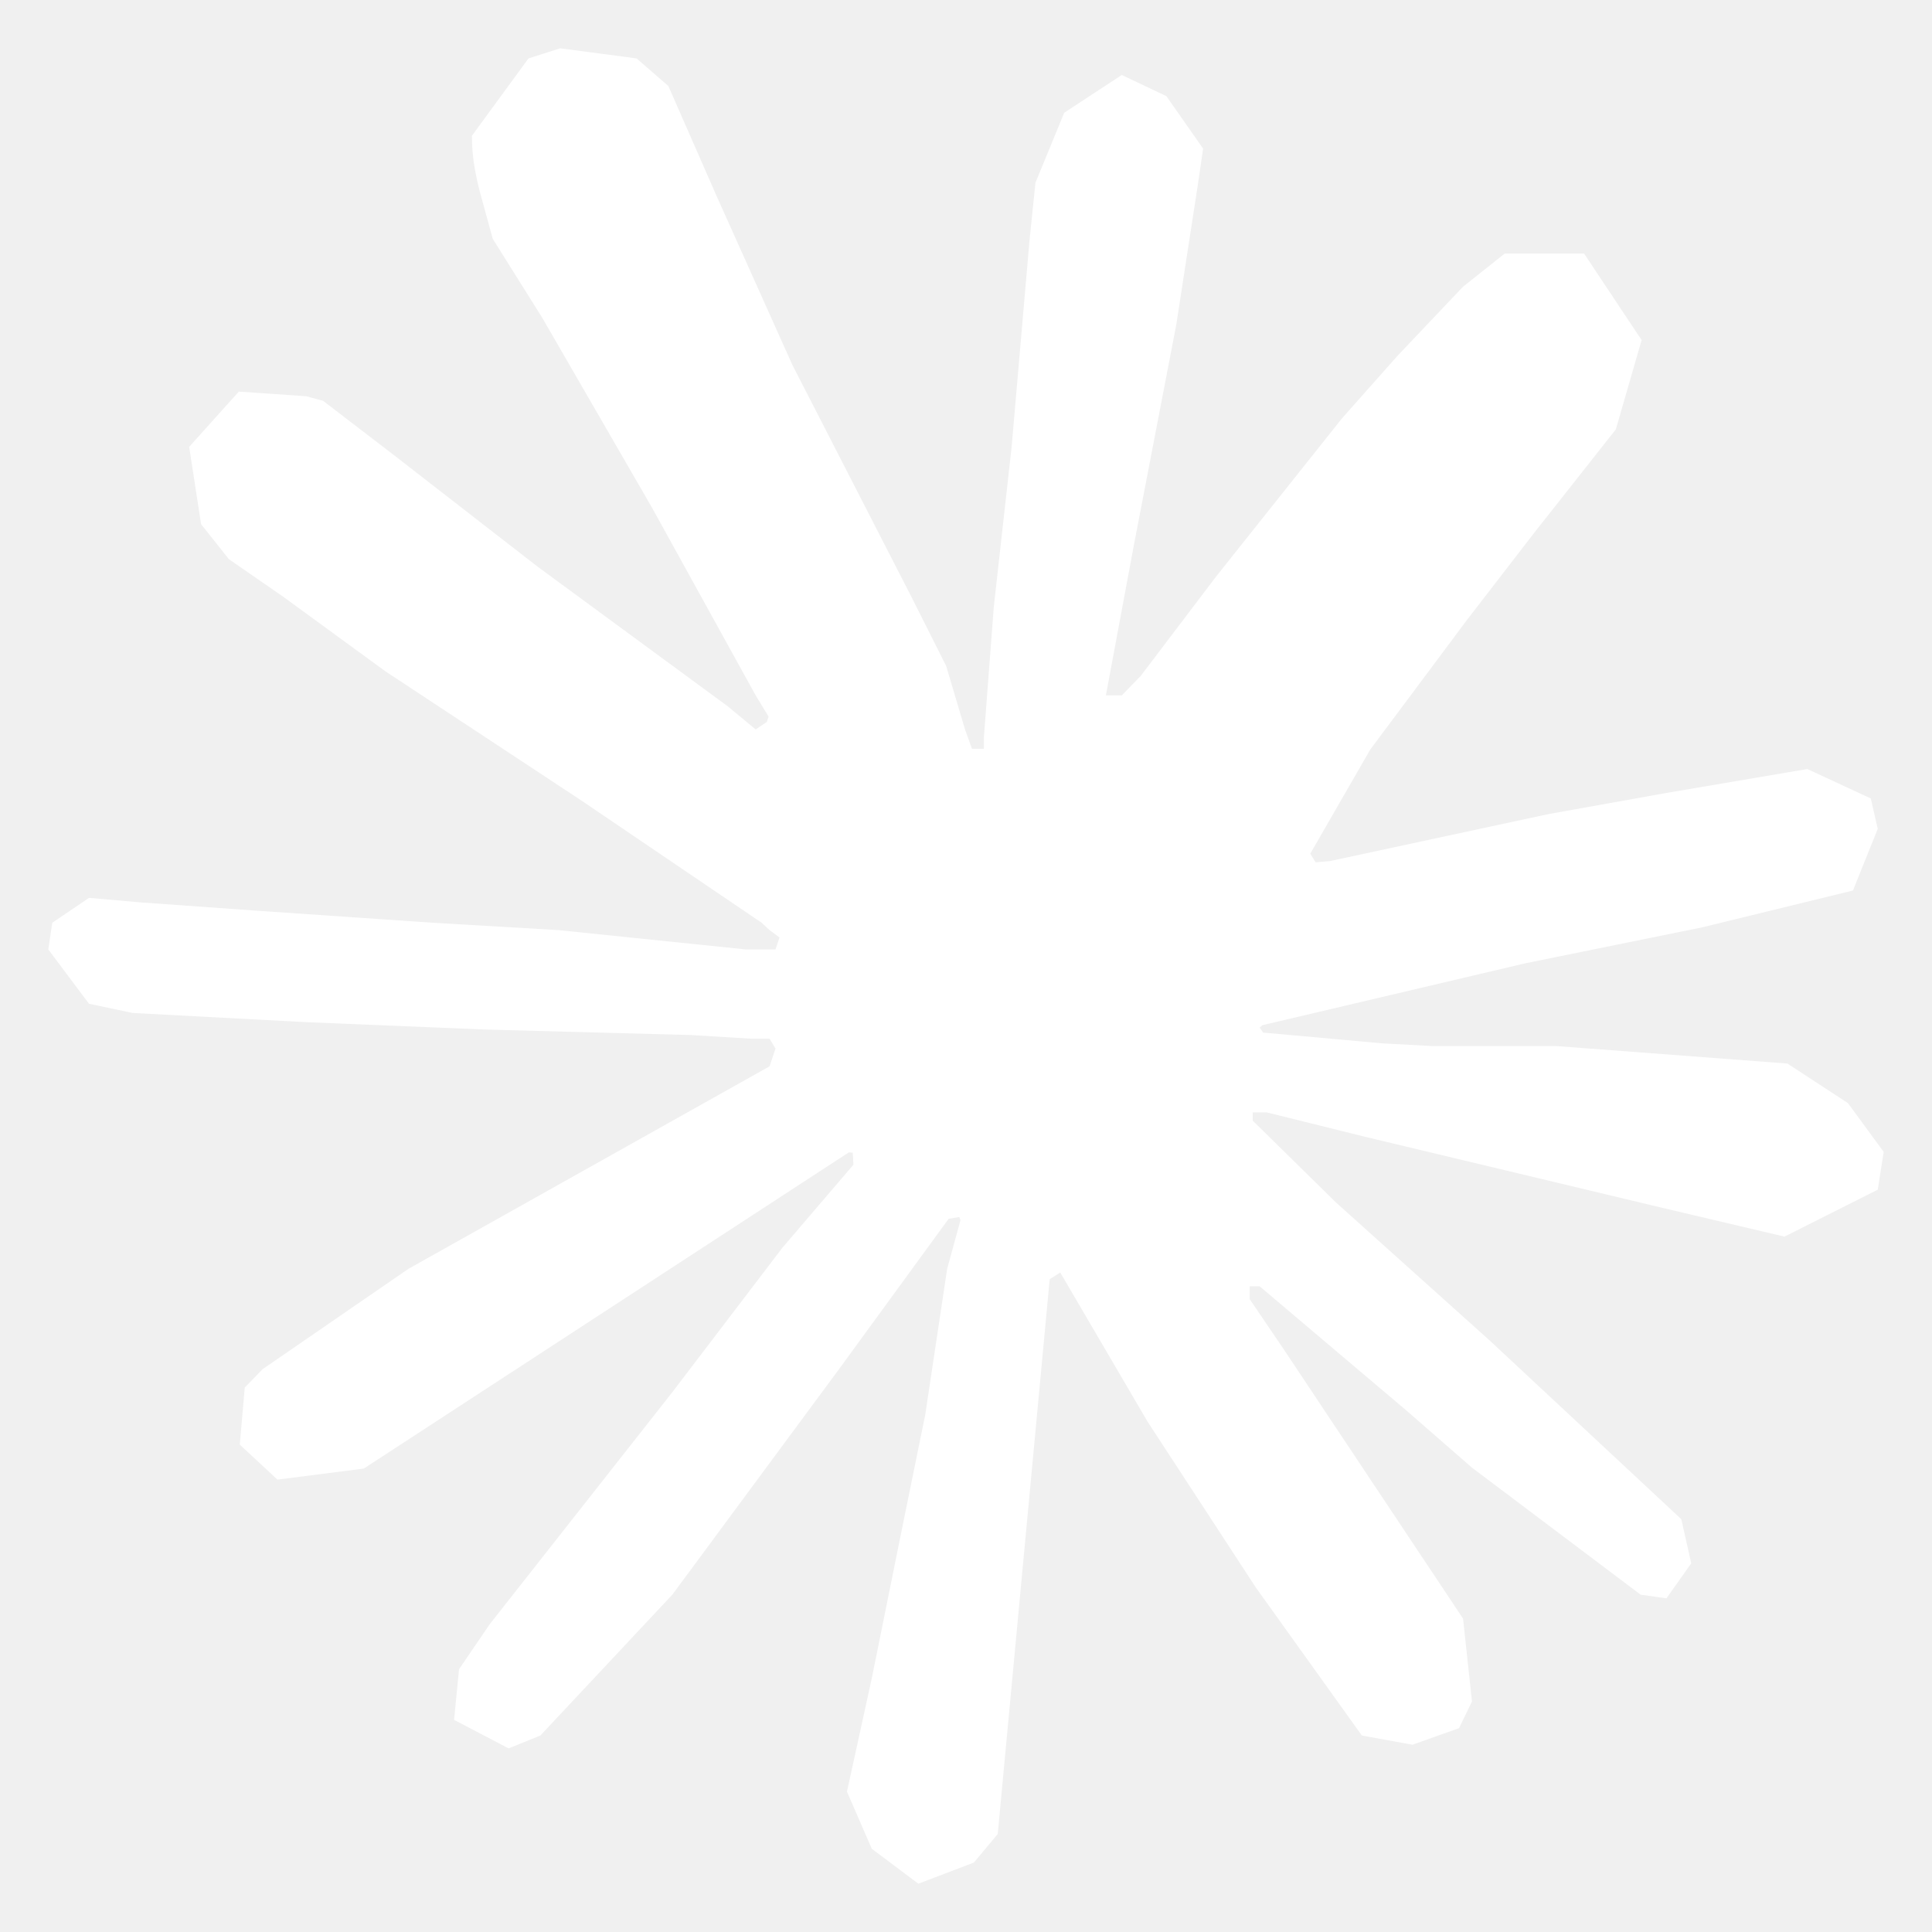
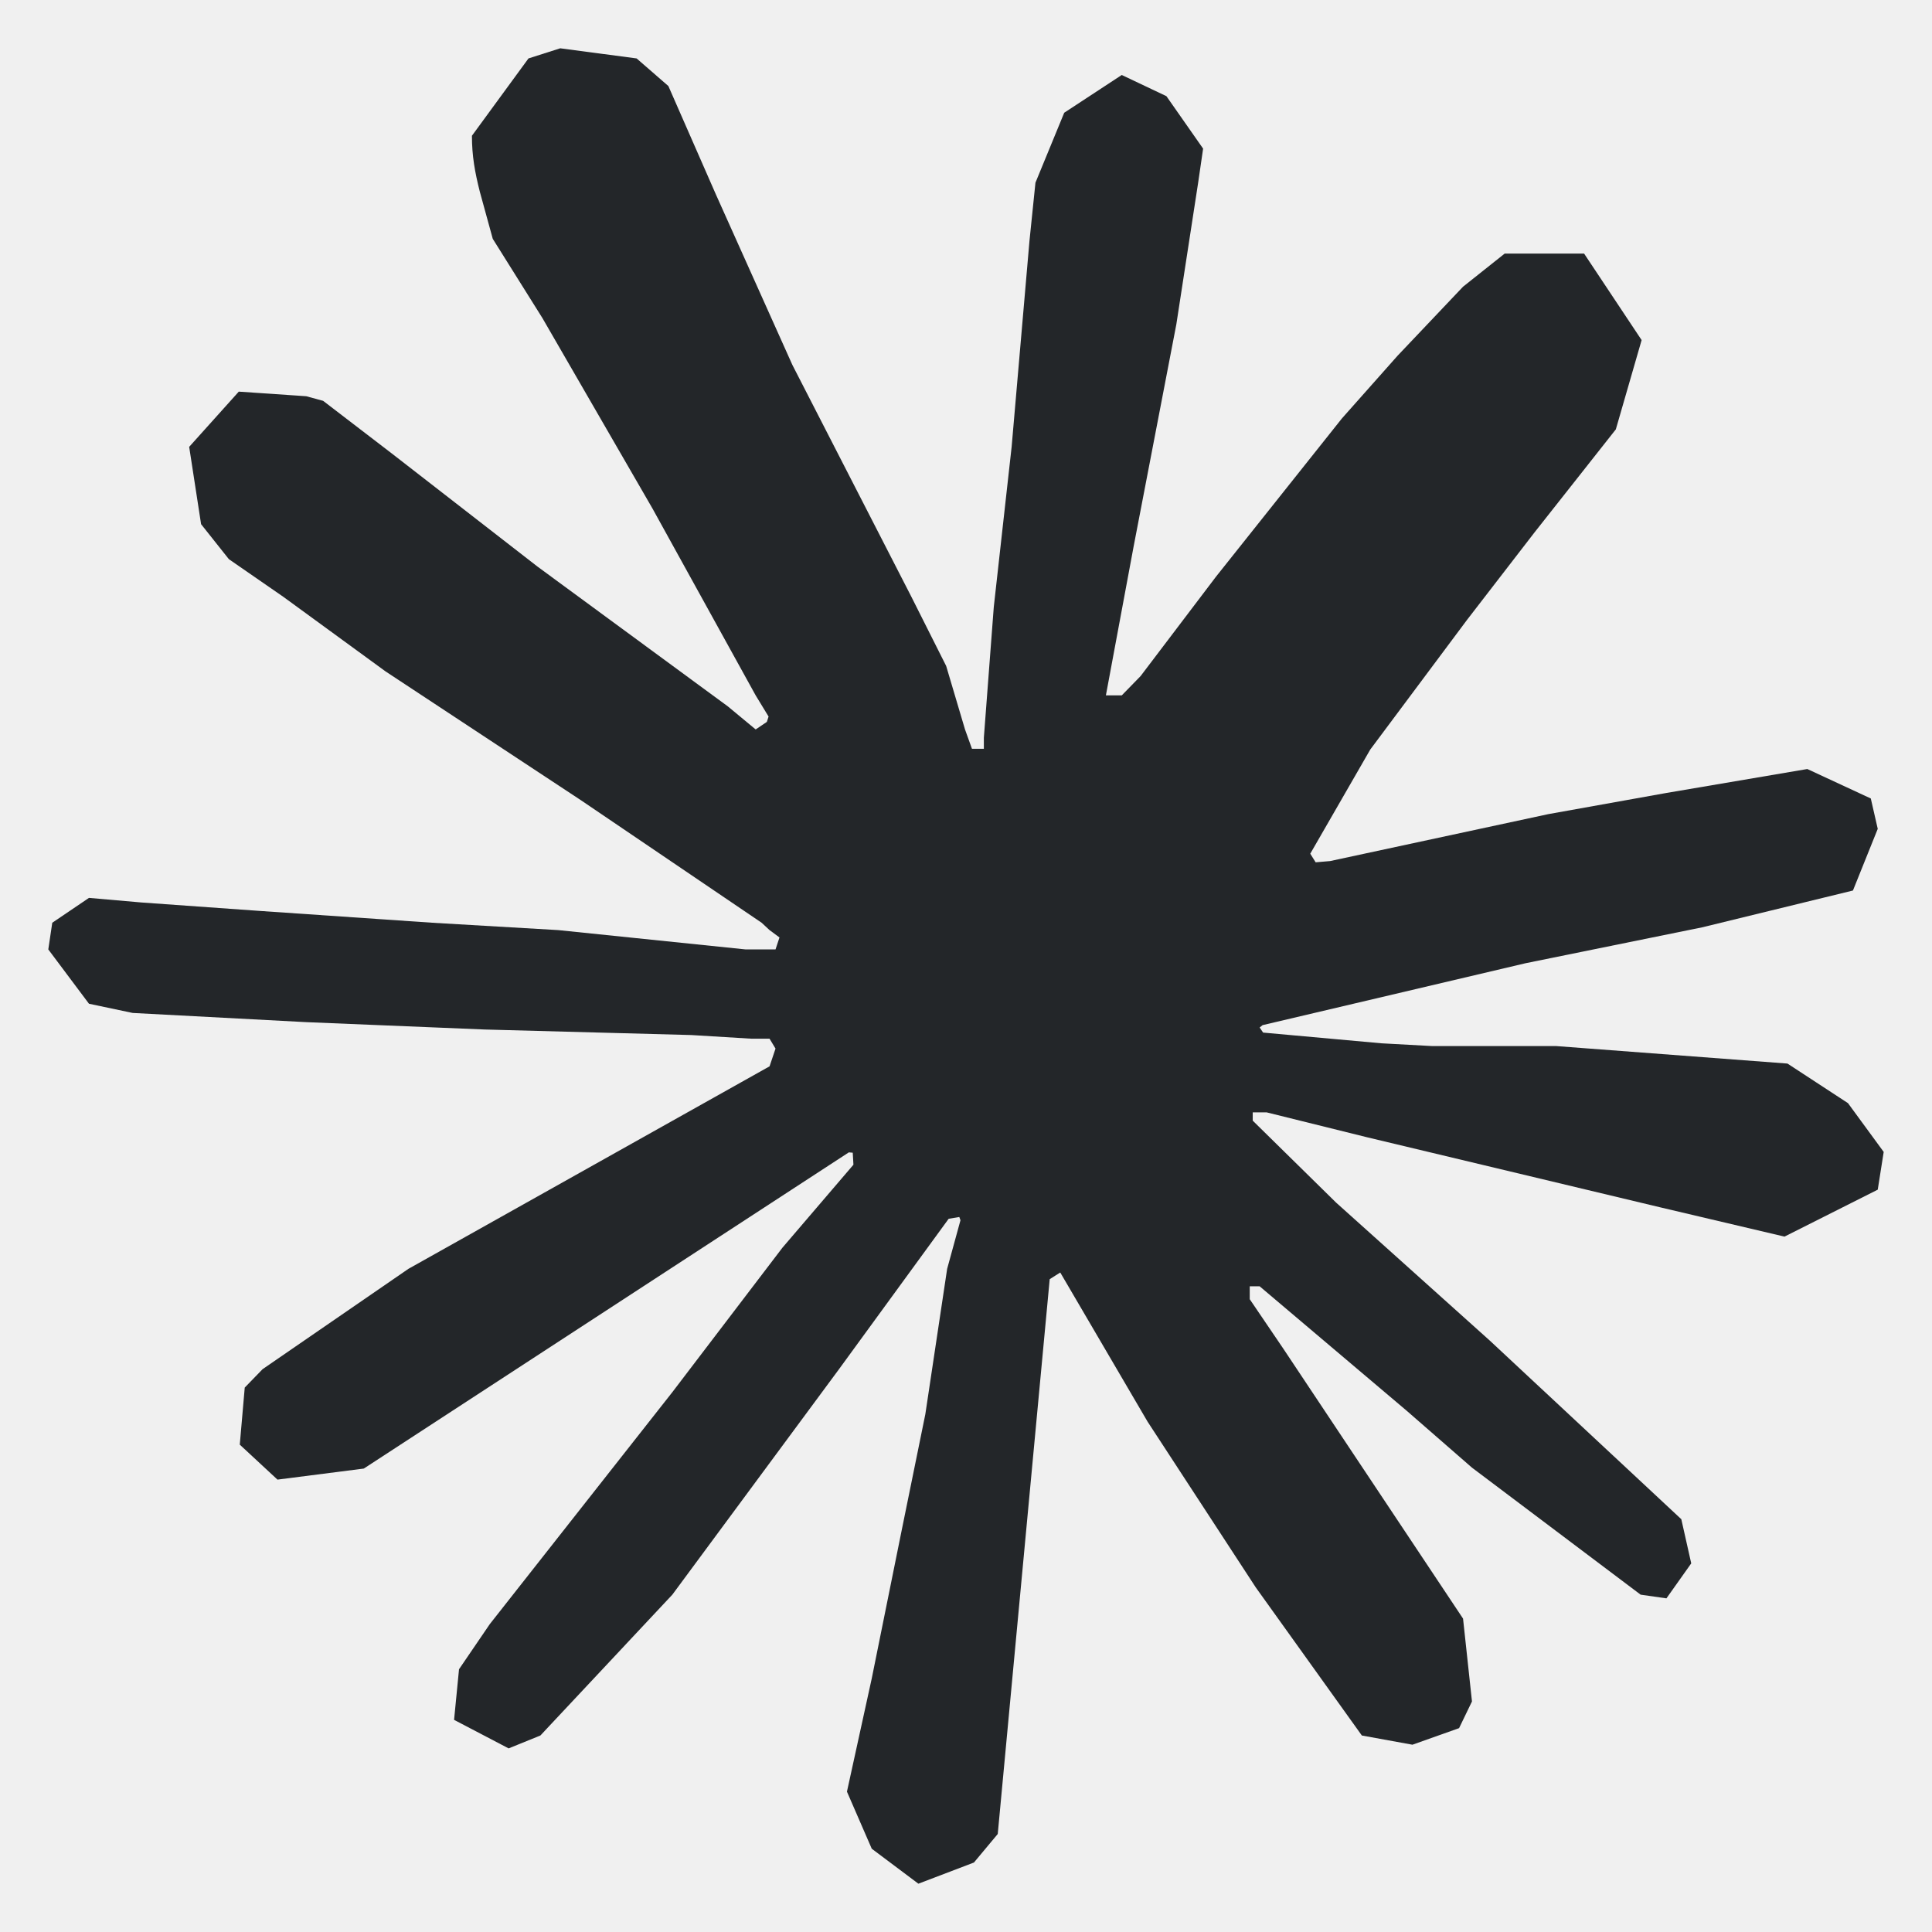
<svg xmlns="http://www.w3.org/2000/svg" viewBox="0 0 248 248">
-   <path fill="#ffffff" d="M52.428 162.873L98.784 136.879L99.549 134.602L98.784 133.334H96.492L88.724 132.862L62.235 132.153L39.311 131.207L17.025 130.026L11.421 128.844L6.2 121.873L6.709 118.447L11.421 115.257L18.171 115.847L33.071 116.911L55.485 118.447L71.659 119.392L95.728 121.873H99.549L100.058 120.337L98.784 119.392L97.766 118.447L74.588 102.732L49.499 86.191L36.382 76.62L29.378 71.776L25.812 67.286L24.284 57.361L30.651 50.272L39.311 50.862L41.476 51.453L50.264 58.188L68.984 72.721L93.436 90.68L97.001 93.634L98.437 92.665L98.657 91.98L97.001 89.263L83.757 65.277L69.621 40.819L63.253 30.658L61.598 24.632C60.956 22.103 60.579 20.011 60.579 17.425L67.838 7.5L71.913 6.2L81.719 7.5L85.795 11.044L91.907 24.986L101.714 46.845L116.996 76.62L121.453 85.482L123.873 93.634L124.764 96.115H126.292V94.698L127.566 77.92L129.858 57.361L132.15 30.894L132.915 23.451L136.608 14.471L143.994 9.626L149.725 12.344L154.437 19.079L153.8 23.451L150.998 41.646L145.522 70.121L141.957 89.263H143.994L146.414 86.781L156.093 74.021L172.266 53.698L179.398 45.663L187.803 36.802L193.152 32.548H203.34L210.726 43.655L207.415 55.116L196.972 68.349L188.312 79.574L175.896 96.21L168.191 109.585L168.882 110.689L170.738 110.53L198.755 104.504L213.91 101.787L231.994 98.715L240.144 102.496L241.036 106.395L237.852 114.311L218.495 119.037L195.826 123.645L162.07 131.592L161.696 131.893L162.137 132.547L177.36 133.925L183.855 134.279H199.774L229.447 136.524L237.215 141.605L241.8 147.867L241.036 152.711L229.065 158.737L213.019 154.956L175.45 145.977L162.587 142.787H160.805V143.85L171.502 154.366L191.242 172.089L215.82 195.011L217.094 200.682L213.91 205.172L210.599 204.699L188.949 188.394L180.544 181.069L161.696 165.118H160.422V166.772L164.752 173.152L187.803 207.771L188.949 218.405L187.294 221.832L181.308 223.959L174.813 222.777L161.187 203.754L147.305 182.486L136.098 163.345L134.745 164.2L128.075 235.42L125.019 239.082L117.887 241.8L111.902 237.31L108.718 229.984L111.902 215.452L115.722 196.547L118.779 181.541L121.58 162.873L123.291 156.636L123.14 156.219L121.773 156.449L107.699 175.752L86.304 204.699L69.366 222.777L65.291 224.431L58.287 220.768L58.923 214.27L62.871 208.48L86.304 178.705L100.44 160.155L109.551 149.507L109.462 147.967L108.959 147.924L46.698 188.512L35.618 189.93L30.779 185.44L31.416 178.115L33.708 175.752L52.428 162.873Z" />
+   <style type="text/css" id="current-color-scheme">.ColorScheme-Text { color: #232629; }</style>
+   <path class="ColorScheme-Text" fill="currentColor" d="M52.428 162.873L98.784 136.879L99.549 134.602L98.784 133.334H96.492L88.724 132.862L62.235 132.153L39.311 131.207L17.025 130.026L11.421 128.844L6.2 121.873L6.709 118.447L11.421 115.257L18.171 115.847L33.071 116.911L55.485 118.447L71.659 119.392L95.728 121.873H99.549L100.058 120.337L98.784 119.392L97.766 118.447L74.588 102.732L49.499 86.191L36.382 76.62L29.378 71.776L25.812 67.286L24.284 57.361L30.651 50.272L39.311 50.862L41.476 51.453L50.264 58.188L68.984 72.721L93.436 90.68L97.001 93.634L98.437 92.665L98.657 91.98L97.001 89.263L83.757 65.277L69.621 40.819L63.253 30.658L61.598 24.632C60.956 22.103 60.579 20.011 60.579 17.425L67.838 7.5L71.913 6.2L81.719 7.5L85.795 11.044L91.907 24.986L101.714 46.845L116.996 76.62L121.453 85.482L123.873 93.634L124.764 96.115H126.292V94.698L127.566 77.92L129.858 57.361L132.15 30.894L132.915 23.451L136.608 14.471L143.994 9.626L149.725 12.344L154.437 19.079L153.8 23.451L150.998 41.646L145.522 70.121L141.957 89.263H143.994L146.414 86.781L156.093 74.021L172.266 53.698L179.398 45.663L187.803 36.802L193.152 32.548H203.34L210.726 43.655L207.415 55.116L196.972 68.349L188.312 79.574L175.896 96.21L168.191 109.585L168.882 110.689L170.738 110.53L198.755 104.504L213.91 101.787L231.994 98.715L240.144 102.496L241.036 106.395L237.852 114.311L218.495 119.037L195.826 123.645L162.07 131.592L161.696 131.893L162.137 132.547L177.36 133.925L183.855 134.279H199.774L229.447 136.524L237.215 141.605L241.8 147.867L241.036 152.711L229.065 158.737L213.019 154.956L175.45 145.977L162.587 142.787H160.805V143.85L171.502 154.366L191.242 172.089L215.82 195.011L217.094 200.682L213.91 205.172L210.599 204.699L188.949 188.394L180.544 181.069L161.696 165.118H160.422V166.772L164.752 173.152L187.803 207.771L188.949 218.405L187.294 221.832L181.308 223.959L174.813 222.777L161.187 203.754L147.305 182.486L136.098 163.345L134.745 164.2L128.075 235.42L125.019 239.082L117.887 241.8L111.902 237.31L108.718 229.984L111.902 215.452L115.722 196.547L118.779 181.541L121.58 162.873L123.291 156.636L123.14 156.219L121.773 156.449L107.699 175.752L86.304 204.699L69.366 222.777L65.291 224.431L58.287 220.768L58.923 214.27L62.871 208.48L86.304 178.705L100.44 160.155L109.551 149.507L109.462 147.967L108.959 147.924L46.698 188.512L35.618 189.93L30.779 185.44L31.416 178.115L33.708 175.752L52.428 162.873Z" />
</svg>
